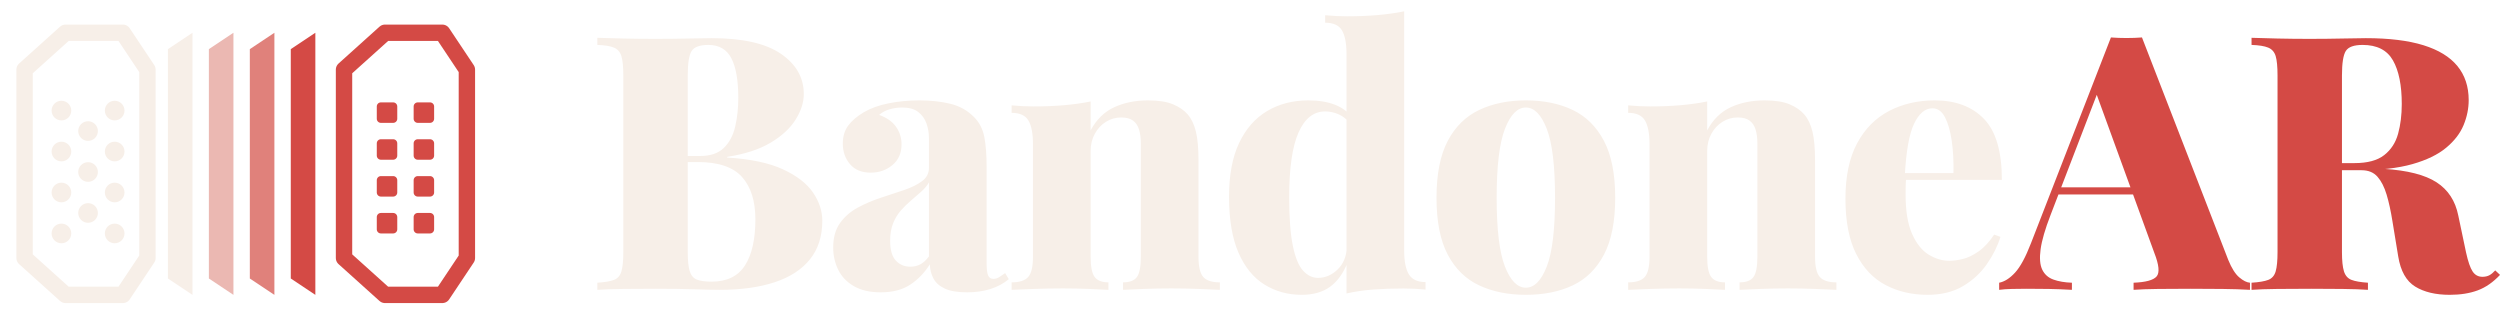
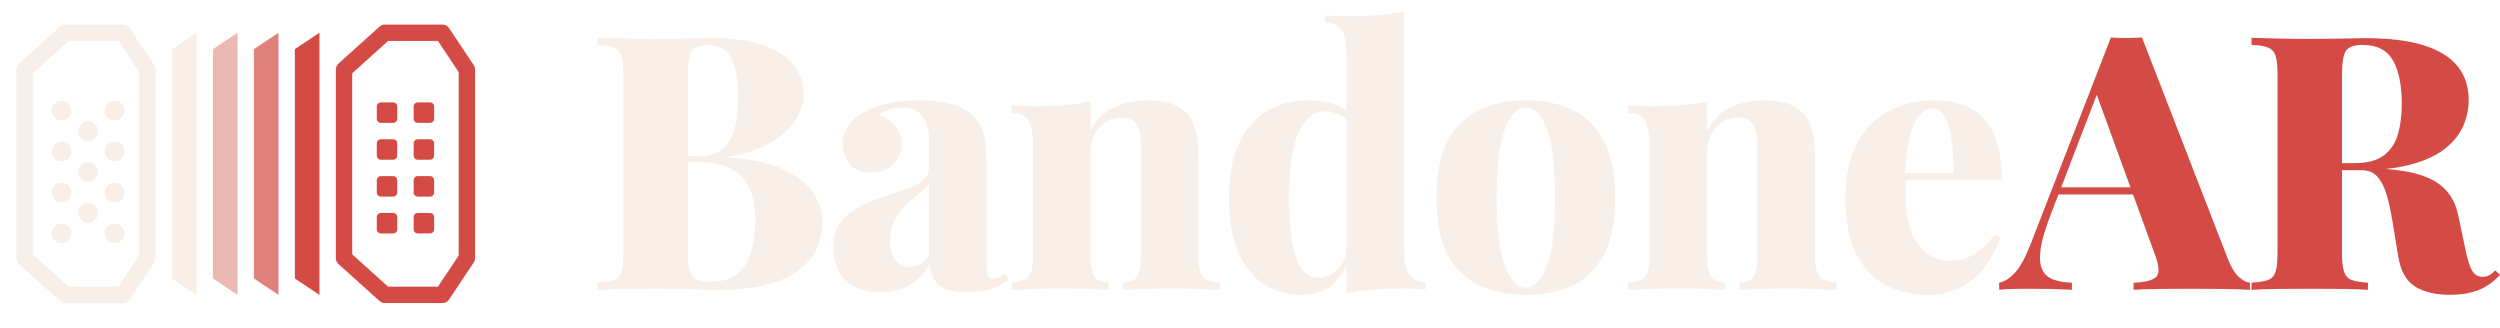
<svg xmlns="http://www.w3.org/2000/svg" viewBox="0 -814.2 7022.96 920.4" role="img" aria-label="BandoneAR">
  <g transform="translate(0 -814.2) scale(11.505)">
    <path d="M6 17 L16 8 H30 L36 17 V63 L30 72 H16 L6 63 Z" fill="none" stroke="#f7efe8" stroke-width="4" stroke-linejoin="round" />
    <g fill="#f7efe8">
      <circle cx="15" cy="27" r="2.4" />
      <circle cx="15" cy="37" r="2.4" />
      <circle cx="15" cy="47" r="2.4" />
      <circle cx="15" cy="57" r="2.4" />
      <circle cx="21.5" cy="32" r="2.4" />
      <circle cx="21.5" cy="42" r="2.4" />
      <circle cx="21.5" cy="52" r="2.4" />
      <circle cx="28" cy="27" r="2.4" />
      <circle cx="28" cy="37" r="2.4" />
      <circle cx="28" cy="47" r="2.4" />
      <circle cx="28" cy="57" r="2.4" />
    </g>
-     <path fill="#f7efe8" d="M41 12 L47 8 V72 L41 68Z" />
-     <path fill="#ebb8b2" d="M51 12 L57 8 V72 L51 68Z" />
-     <path fill="#e0817b" d="M61 12 L67 8 V72 L61 68Z" />
-     <path fill="#d44a45" d="M71 12 L77 8 V72 L71 68Z" />
+     <path fill="#f7efe8" d="M42 12 L48 8 V72 L42 68Z" />
+     <path fill="#ebb8b2" d="M52 12 L58 8 V72 L52 68Z" />
+     <path fill="#e0817b" d="M62 12 L68 8 V72 L62 68Z" />
+     <path fill="#d44a45" d="M72 12 L78 8 V72 L72 68Z" />
    <path d="M84 17 L94 8 H108 L114 17 V63 L108 72 H94 L84 63 Z" fill="none" stroke="#d44a45" stroke-width="4" stroke-linejoin="round" />
    <g fill="#d44a45">
      <rect x="92" y="25" width="5" height="5" rx="1" />
      <rect x="101" y="25" width="5" height="5" rx="1" />
      <rect x="92" y="34" width="5" height="5" rx="1" />
      <rect x="101" y="34" width="5" height="5" rx="1" />
      <rect x="92" y="43" width="5" height="5" rx="1" />
      <rect x="101" y="43" width="5" height="5" rx="1" />
      <rect x="92" y="52" width="5" height="5" rx="1" />
      <rect x="101" y="52" width="5" height="5" rx="1" />
    </g>
  </g>
  <g transform="translate(1647.2 0)">
    <path fill="#f7efe8" d="M30.8 -708.0Q58.407 -707.0 103.103 -706.0Q147.8 -705.0 192.8 -705.0Q242.29 -705.0 287.568 -706.0Q332.846 -707.0 351.799 -707.0Q482.399 -707.0 546.599 -663.0Q610.799 -619.0 610.799 -550.0Q610.799 -515.0 587.899 -478.3Q564.999 -441.6 517.499 -413.3Q469.999 -385 395.6 -373.6V-371.6Q493.799 -365.6 552.299 -338.5Q610.799 -311.4 636.799 -273.2Q662.799 -235.0 662.799 -194.0Q662.799 -129 628.299 -85.9Q593.799 -42.8 529.176 -21.4Q464.553 0.0 374.799 0.0Q351.199 0.0 305.322 -1.5Q259.445 -3.0 194.8 -3.0Q147.8 -3.0 103.103 -2.5Q58.407 -2.0 30.8 0.0V-20.0Q62.4 -22.0 77.815 -28.0Q93.23 -34.0 98.515 -52.0Q103.8 -70.0 103.8 -106.0V-602.0Q103.8 -639.0 98.413 -656.5Q93.026 -674.0 77.313 -680.5Q61.6 -687.0 30.8 -688.0ZM342.799 -688.0Q306.745 -688.0 295.772 -671.0Q284.799 -654.0 284.799 -602.0V-106.0Q284.799 -71.0 290.159 -53.0Q295.519 -35.0 309.812 -29.0Q324.106 -23.0 351.799 -23.0Q416.259 -23.0 445.53 -68.5Q474.8 -114.0 474.8 -198.0Q474.8 -275.0 437.3 -317.0Q399.8 -359.0 312.8 -359.0H233.799Q233.799 -359.0 233.799 -367.5Q233.799 -376.0 233.799 -376.0H319.799Q362.745 -376.0 386.038 -398.5Q409.331 -421.0 418.065 -458.5Q426.8 -496.0 426.8 -539.0Q426.8 -613.0 407.3 -650.5Q387.8 -688.0 342.799 -688.0ZM827 7.0Q781.2 7.0 751.2 -10.5Q721.2 -28 707.3 -56.8Q693.4 -85.6 693.4 -118.6Q693.4 -161.0 712.7 -187.8Q732 -214.6 762.8 -231.2Q793.6 -247.8 827.9 -258.9Q862.2 -270 893 -280.5Q923.8 -291 943.1 -305.4Q962.4 -319.8 962.4 -342.8V-426.4Q962.4 -447.6 955.5 -467.2Q948.6 -486.8 932.4 -499.5Q916.2 -512.2 887 -512.2Q869.2 -512.2 851.9 -507.2Q834.6 -502.2 822.4 -491.4Q854.199 -480.2 869.799 -458.2Q885.399 -436.2 885.399 -408.8Q885.399 -371.8 859.799 -350.5Q834.2 -329.2 798.8 -329.2Q761 -329.2 740.7 -352.9Q720.4 -376.6 720.4 -410.8Q720.4 -440.8 735.4 -461.2Q750.4 -481.6 779.2 -498.8Q807.8 -515.6 848.7 -523.9Q889.6 -532.2 935.6 -532.2Q983 -532.2 1022.399 -522.7Q1061.799 -513.2 1089.599 -484.8Q1111.599 -462.4 1117.999 -429.1Q1124.399 -395.8 1124.399 -344.6V-74.6Q1124.399 -49.6 1128.699 -40.2Q1132.999 -30.8 1143.399 -30.8Q1152 -30.8 1160 -35.8Q1168 -40.8 1176.4 -47.0L1186.6 -30.0Q1164.8 -11.6 1135 -2.3Q1105.2 7.0 1070 7.0Q1029.8 7.0 1007.2 -3.4Q984.6 -13.8 975.1 -31.7Q965.6 -49.6 964.8 -71.6Q942.6 -36.2 909.9 -14.6Q877.2 7.0 827 7.0ZM910.199 -65Q925.6 -65 938.1 -71.6Q950.6 -78.2 962.4 -93.8V-301.8Q954.4 -288.0 940.6 -275.7Q926.8 -263.4 911.8 -250.7Q896.8 -238 883.5 -222.9Q870.199 -207.8 861.799 -187.2Q853.399 -166.6 853.399 -137.8Q853.399 -99.4 869.299 -82.2Q885.199 -65 910.199 -65ZM1577.799 -532.2Q1622.199 -532.2 1648.499 -521Q1674.799 -509.8 1689.399 -492.6Q1705.199 -474.2 1712.399 -444.2Q1719.599 -414.2 1719.599 -363.2V-93.0Q1719.599 -51.0 1733.099 -36.0Q1746.599 -21.0 1779.6 -21.0V0.0Q1760.2 -1.0 1720.8 -2.5Q1681.4 -4.0 1643.6 -4.0Q1603.4 -4.0 1565.1 -2.5Q1526.8 -1.0 1507.6 0.0V-21.0Q1535.6 -21.0 1546.6 -36.0Q1557.6 -51.0 1557.6 -93.0V-410.8Q1557.6 -433.8 1552.6 -450.2Q1547.6 -466.6 1535.7 -475.4Q1523.8 -484.2 1502.2 -484.2Q1479.4 -484.2 1459.9 -472.2Q1440.399 -460.2 1428.499 -438.7Q1416.599 -417.199 1416.599 -390.199V-93.0Q1416.599 -51.0 1427.999 -36.0Q1439.399 -21.0 1466.599 -21.0V0.0Q1448.2 -1.0 1412.3 -2.5Q1376.4 -4.0 1338.6 -4.0Q1298.4 -4.0 1257 -2.5Q1215.6 -1.0 1194.6 0.0V-21.0Q1227.6 -21.0 1241.1 -36.0Q1254.6 -51.0 1254.6 -93.0V-409.2Q1254.6 -454.2 1241.8 -475.7Q1229 -497.2 1194.6 -497.2V-518.2Q1226.6 -515.2 1256.6 -515.2Q1302.4 -515.2 1342.5 -518.7Q1382.599 -522.2 1416.599 -529.2V-447.999Q1440.999 -493.6 1482.699 -512.9Q1524.399 -532.2 1577.799 -532.2ZM2297.399 -782.4V-109.8Q2297.399 -64.8 2310.699 -43.3Q2323.999 -21.8 2357.4 -21.8V-0.8Q2326.4 -3.8 2295.4 -3.8Q2249.6 -3.8 2209.9 -0.8Q2170.2 2.2 2135.4 10.2V-662.4Q2135.4 -707.4 2122.6 -728.9Q2109.8 -750.4 2075.4 -750.4V-771.4Q2107.4 -768.4 2137.4 -768.4Q2183.2 -768.4 2223.3 -771.9Q2263.4 -775.4 2297.399 -782.4ZM2028.2 -532.2Q2072.2 -532.2 2103.9 -519.6Q2135.6 -507 2156.6 -478.399L2145.2 -467.599Q2132 -484.8 2113.3 -493Q2094.6 -501.2 2075.4 -501.2Q2026.799 -501.2 2000.499 -441.8Q1974.199 -382.4 1974.399 -259.4Q1974.399 -172.8 1984.699 -123.3Q1994.999 -73.8 2013.499 -53.7Q2032 -33.6 2055.2 -33.6Q2086 -33.6 2110.4 -57.2Q2134.8 -80.8 2136.201 -119.601L2138.601 -77.601Q2121.001 -32.001 2089.701 -9Q2058.401 14.0 2009.4 14.0Q1951.4 14.0 1904.9 -14.8Q1858.4 -43.6 1831.9 -104.4Q1805.4 -165.2 1805.4 -261.8Q1805.4 -352.8 1833.7 -412.5Q1862 -472.2 1912.3 -502.2Q1962.6 -532.2 2028.2 -532.2ZM2639.2 -532.2Q2714.4 -532.2 2770.6 -505.4Q2826.799 -478.6 2858.499 -418.6Q2890.199 -358.6 2890.199 -258.6Q2890.199 -158.6 2858.499 -98.7Q2826.799 -38.8 2770.6 -12.4Q2714.4 14.0 2639.2 14.0Q2565 14 2508.3 -12.4Q2451.6 -38.8 2419.9 -98.7Q2388.2 -158.6 2388.2 -258.6Q2388.2 -358.6 2419.9 -418.6Q2451.6 -478.6 2508.3 -505.4Q2565.0 -532.2 2639.2 -532.2ZM2639.2 -512.2Q2603.799 -512.2 2580.499 -452.4Q2557.199 -392.6 2557.199 -258.6Q2557.199 -124.6 2580.499 -65.3Q2603.799 -6.0 2639.2 -6.0Q2674.6 -6.0 2697.9 -65.3Q2721.201 -124.6 2721.201 -258.6Q2721.201 -392.6 2697.9 -452.4Q2674.6 -512.2 2639.2 -512.2ZM3309.799 -532.2Q3354.199 -532.2 3380.499 -521Q3406.799 -509.8 3421.399 -492.6Q3437.199 -474.2 3444.399 -444.2Q3451.599 -414.2 3451.599 -363.2V-93.0Q3451.599 -51.0 3465.099 -36.0Q3478.599 -21.0 3511.6 -21.0V0.0Q3492.2 -1.0 3452.8 -2.5Q3413.4 -4.0 3375.6 -4.0Q3335.4 -4.0 3297.1 -2.5Q3258.8 -1.0 3239.6 0.0V-21.0Q3267.6 -21.0 3278.6 -36.0Q3289.6 -51.0 3289.6 -93.0V-410.8Q3289.6 -433.8 3284.6 -450.2Q3279.6 -466.6 3267.7 -475.4Q3255.8 -484.2 3234.2 -484.2Q3211.4 -484.2 3191.9 -472.2Q3172.399 -460.2 3160.499 -438.7Q3148.599 -417.199 3148.599 -390.199V-93.0Q3148.599 -51.0 3159.999 -36.0Q3171.399 -21.0 3198.599 -21.0V0.0Q3180.2 -1.0 3144.3 -2.5Q3108.4 -4.0 3070.6 -4.0Q3030.4 -4.0 2989 -2.5Q2947.6 -1.0 2926.6 0.0V-21.0Q2959.6 -21.0 2973.1 -36.0Q2986.6 -51.0 2986.6 -93.0V-409.2Q2986.6 -454.2 2973.8 -475.7Q2961 -497.2 2926.6 -497.2V-518.2Q2958.6 -515.2 2988.6 -515.2Q3034.4 -515.2 3074.5 -518.7Q3114.599 -522.2 3148.599 -529.2V-447.999Q3172.999 -493.6 3214.699 -512.9Q3256.399 -532.2 3309.799 -532.2ZM3787.8 -532.2Q3875.8 -532.2 3926.1 -480.3Q3976.4 -428.4 3976.4 -309.0H3655.399L3653.599 -328.0H3840.4Q3841.6 -377.0 3835.6 -418.5Q3829.6 -460.0 3816.5 -485.0Q3803.4 -510.0 3781.4 -510.0Q3750.6 -510.0 3729.899 -466.8Q3709.199 -423.6 3703.799 -321.2L3707.599 -314.0Q3706.399 -303 3706.199 -291.4Q3705.999 -279.8 3705.999 -267.4Q3705.999 -197.8 3724.399 -156.8Q3742.799 -115.799 3771.099 -98.699Q3799.399 -81.599 3828.6 -81.599Q3845.8 -81.599 3866.8 -86.699Q3887.8 -91.799 3910.8 -107.799Q3933.8 -123.799 3954.8 -155.2L3972.4 -148.8Q3960.6 -110.2 3934.4 -72.4Q3908.2 -34.6 3867.0 -10.3Q3825.8 14.0 3767.8 14.0Q3702.2 14.0 3649.9 -13.4Q3597.6 -40.8 3567.3 -100.5Q3537 -160.2 3537 -256.2Q3537 -350.6 3569.8 -411.7Q3602.6 -472.8 3659.6 -502.5Q3716.6 -532.2 3787.8 -532.2Z" />
    <path fill="#d44a45" d="M4369.999 -709 4612.399 -84.0Q4626.599 -49.2 4643.199 -35.1Q4659.799 -21.0 4673.399 -20.0V0.0Q4640.599 -2.0 4596.4 -2.5Q4552.2 -3.0 4506.4 -3.0Q4457.8 -3.0 4415 -2.5Q4372.201 -2.0 4346.401 0.0V-20.0Q4397.401 -22.0 4411.001 -37.5Q4424.601 -53.0 4404.601 -104.0L4239.4 -557.801L4258.6 -588.4L4113.4 -210.799Q4090.2 -150.8 4085.2 -113.7Q4080.2 -76.6 4089.9 -56.6Q4099.6 -36.6 4121.3 -28.8Q4143 -21.0 4173.2 -20.0V0.0Q4138 -2.0 4108.3 -2.5Q4078.6 -3.0 4045.4 -3.0Q4025.2 -3.0 4004.5 -2.5Q3983.8 -2.0 3968.8 0.0V-20.0Q3991.2 -24.2 4013.4 -48.3Q4035.6 -72.4 4058.2 -131L4282.8 -709Q4302.8 -707.4 4326.4 -707.4Q4349.999 -707.4 4369.999 -709ZM4422.4 -288.0V-268.0H4124.4L4134.4 -288.0ZM4677.8 -708.0Q4705.2 -707.0 4750 -706.0Q4794.8 -705.0 4839.8 -705.0Q4889.2 -705.0 4934.599 -706.0Q4979.999 -707.0 4998.799 -707.0Q5096.599 -707.0 5160.499 -687.2Q5224.399 -667.4 5256.099 -628.7Q5287.799 -590 5287.799 -533.0Q5287.799 -497.4 5273.399 -462.6Q5258.999 -427.8 5224.299 -399Q5189.599 -370.2 5129.399 -353.1Q5069.199 -336.0 4976.799 -336.0H4880.799V-356.0H4966.799Q5021.8 -356.0 5050.5 -378.5Q5079.2 -401.0 5089.5 -438.5Q5099.8 -476.0 5099.8 -522.0Q5099.8 -601.0 5075.1 -644.5Q5050.4 -688.0 4989.799 -688.0Q4953.399 -688.0 4942.599 -671.0Q4931.799 -654.0 4931.799 -602.0V-106.0Q4931.799 -70.0 4937.399 -52.0Q4942.999 -34.0 4958.499 -28.0Q4973.999 -22.0 5004.799 -20.0V0.0Q4976.999 -2.0 4933.699 -2.5Q4890.399 -3.0 4845.8 -3.0Q4794.8 -3.0 4750 -2.5Q4705.2 -2.0 4677.8 0.0V-20.0Q4709.4 -22.0 4724.9 -28.0Q4740.4 -34.0 4745.6 -52.0Q4750.8 -70.0 4750.8 -106.0V-602.0Q4750.8 -639.0 4745.6 -656.5Q4740.4 -674.0 4724.5 -680.5Q4708.6 -687.0 4677.8 -688.0ZM4876.8 -353.0Q4916.4 -351.8 4948.2 -348.9Q4980 -346.0 5005.5 -343.6Q5031 -341.2 5049.8 -339.8Q5148.799 -333.6 5197.499 -302.1Q5246.198 -270.6 5258.599 -208.6L5280.399 -105.0Q5288.799 -66.6 5298.899 -51.5Q5308.999 -36.4 5326.999 -36.6Q5338.399 -36.8 5346.299 -41.2Q5354.199 -45.6 5362.399 -54.6L5375.799 -42Q5346.799 -11 5313.099 1.5Q5279.399 14.0 5234.399 14.0Q5175 14.0 5137.4 -9.2Q5099.8 -32.4 5089.8 -94.0L5073.4 -194.0Q5066.8 -235.4 5057.3 -267.3Q5047.8 -299.2 5031.7 -317.6Q5015.6 -336.0 4986.8 -336.0H4878.8Z" />
  </g>
</svg>
